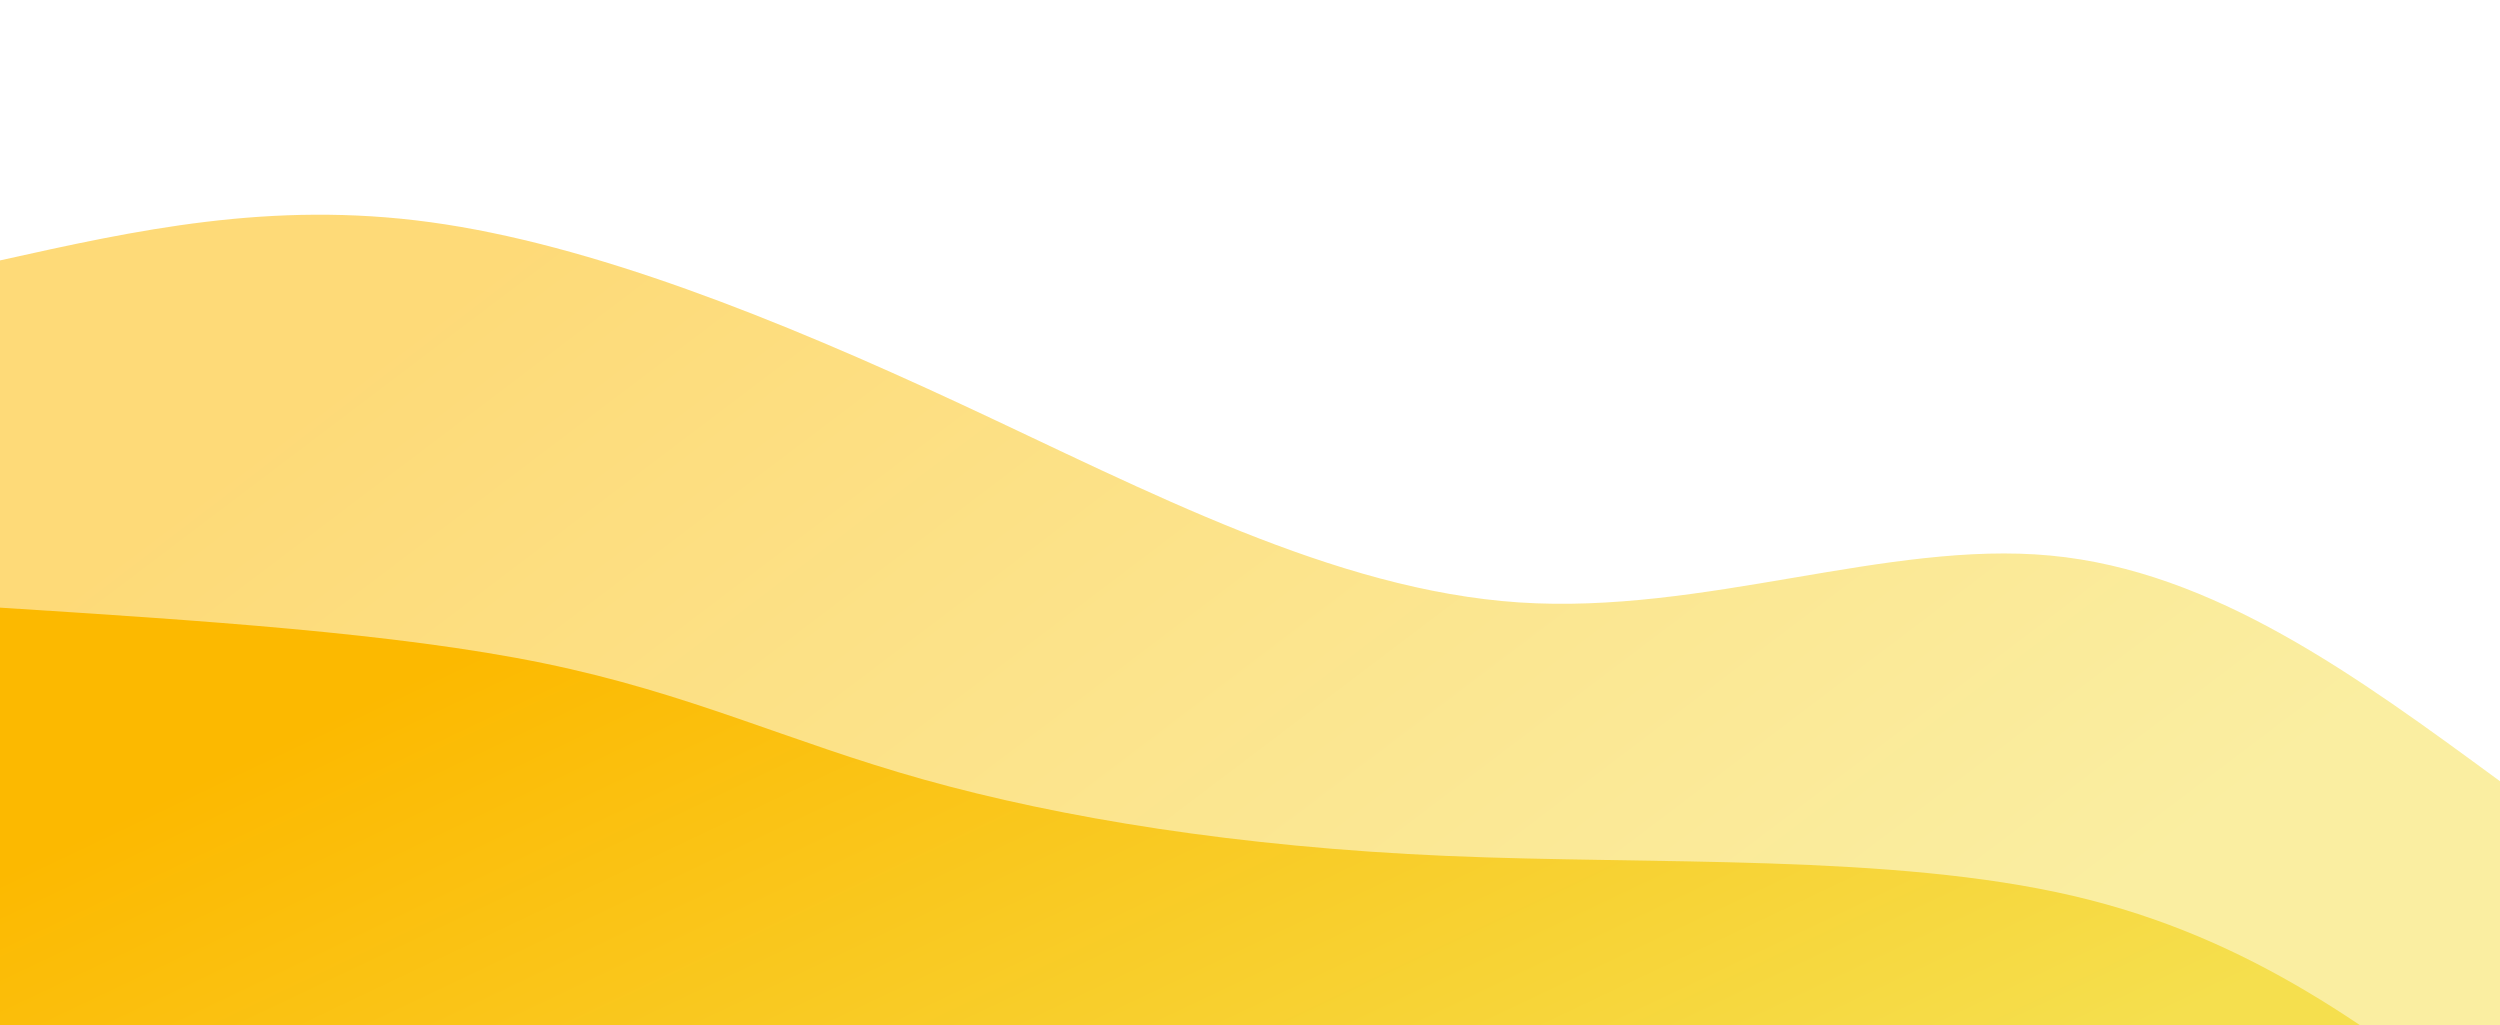
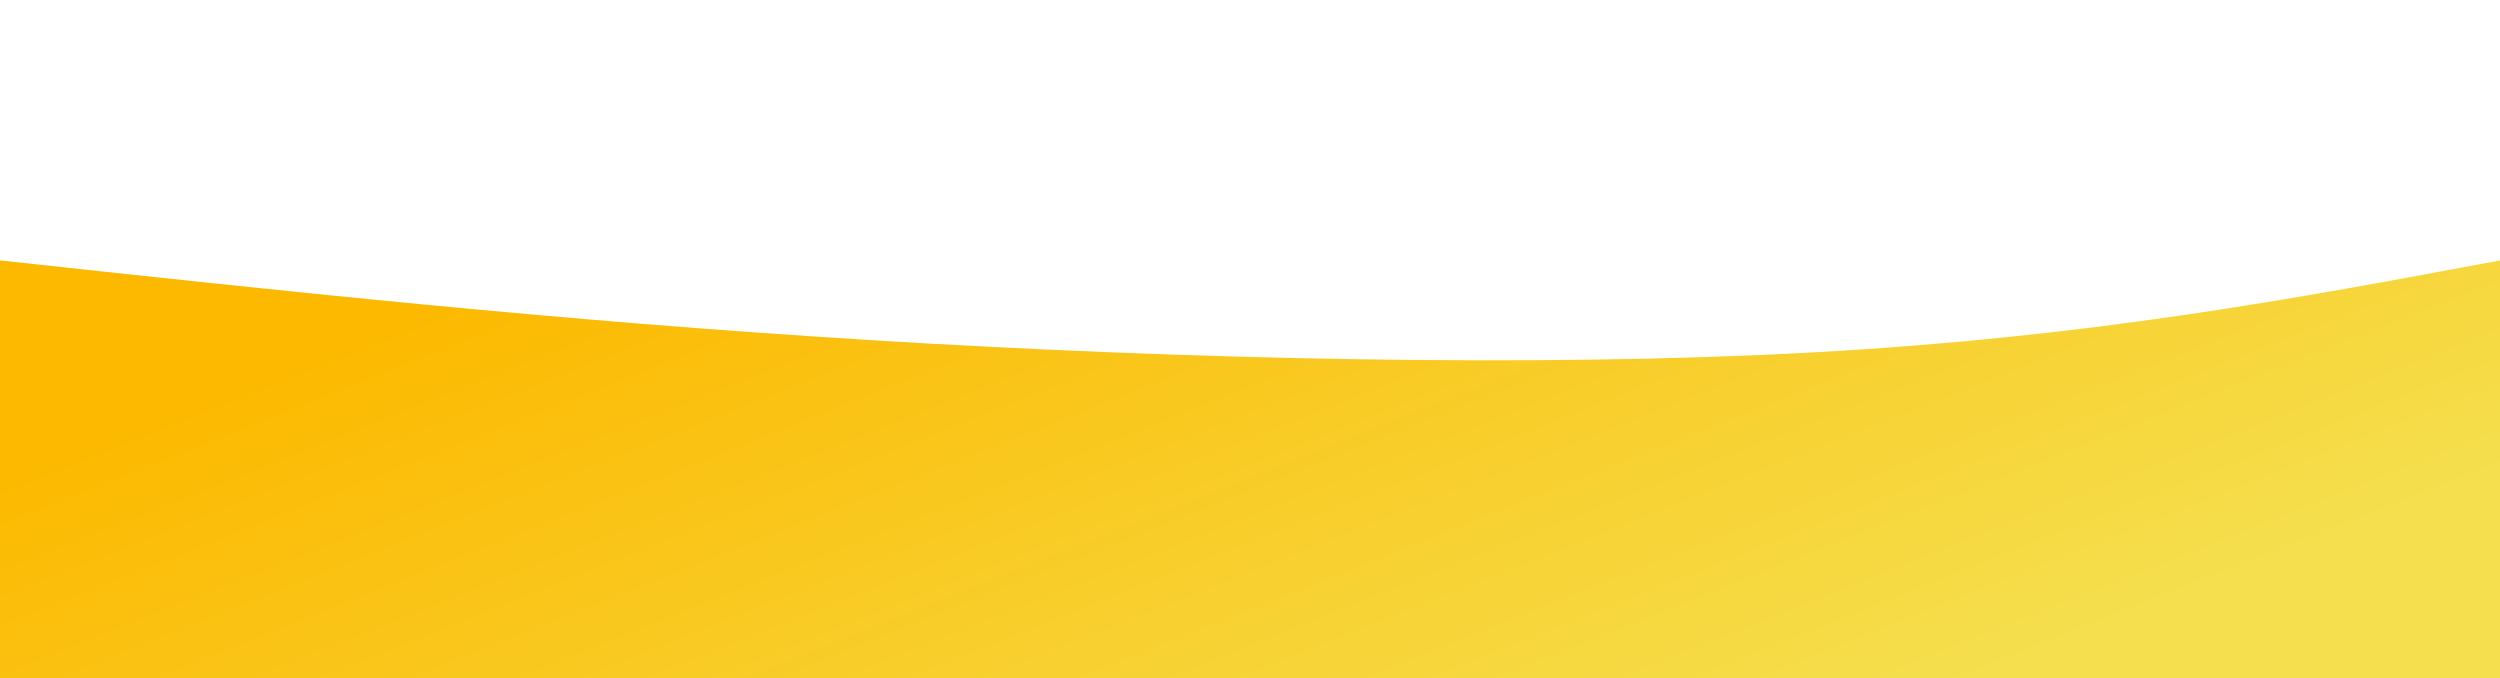
- <svg xmlns="http://www.w3.org/2000/svg" width="100%" height="100%" id="svg" viewBox="0 0 1440 590" class="transition duration-300 ease-in-out delay-150">
+ <svg xmlns="http://www.w3.org/2000/svg" width="100%" height="100%" id="svg" viewBox="0 0 1440 390" class="transition duration-300 ease-in-out delay-150">
  <style>
          .path-0{
            animation:pathAnim-0 4s;
            animation-timing-function: linear;
            animation-iteration-count: infinite;
          }
          @keyframes pathAnim-0{
            0%{
-               d: path("M 0,600 L 0,150 C 77.866,132.689 155.732,115.378 248,128 C 340.268,140.622 446.938,183.177 554,233 C 661.062,282.823 768.517,339.914 875,347 C 981.483,354.086 1086.995,311.167 1181,320 C 1275.005,328.833 1357.502,389.416 1440,450 L 1440,600 L 0,600 Z");
+               d: path("M 0,400 L 0,150 C 161.067,167.467 322.133,184.933 503,196 C 683.867,207.067 884.533,211.733 1044,203 C 1203.467,194.267 1321.733,172.133 1440,150 L 1440,400 L 0,400 Z");
            }
            25%{
-               d: path("M 0,600 L 0,150 C 109.847,125.656 219.694,101.311 321,134 C 422.306,166.689 515.072,256.411 600,283 C 684.928,309.589 762.019,273.043 867,262 C 971.981,250.957 1104.852,265.416 1205,301 C 1305.148,336.584 1372.574,393.292 1440,450 L 1440,600 L 0,600 Z");
+               d: path("M 0,400 L 0,150 C 168.667,147.733 337.333,145.467 495,163 C 652.667,180.533 799.333,217.867 955,219 C 1110.667,220.133 1275.333,185.067 1440,150 L 1440,400 L 0,400 Z");
            }
            50%{
-               d: path("M 0,600 L 0,150 C 109.177,159.742 218.354,169.483 312,176 C 405.646,182.517 483.761,185.809 564,222 C 644.239,258.191 726.603,327.282 839,372 C 951.397,416.718 1093.828,437.062 1199,446 C 1304.172,454.938 1372.086,452.469 1440,450 L 1440,600 L 0,600 Z");
+               d: path("M 0,400 L 0,150 C 122.933,123.467 245.867,96.933 408,105 C 570.133,113.067 771.467,155.733 950,169 C 1128.533,182.267 1284.267,166.133 1440,150 L 1440,400 L 0,400 Z");
            }
            75%{
-               d: path("M 0,600 L 0,150 C 78.134,154.086 156.268,158.172 249,155 C 341.732,151.828 449.062,141.397 548,173 C 646.938,204.603 737.483,278.239 825,331 C 912.517,383.761 997.005,415.646 1099,432 C 1200.995,448.354 1320.498,449.177 1440,450 L 1440,600 L 0,600 Z");
+               d: path("M 0,400 L 0,150 C 175.867,149.733 351.733,149.467 493,140 C 634.267,130.533 740.933,111.867 893,112 C 1045.067,112.133 1242.533,131.067 1440,150 L 1440,400 L 0,400 Z");
            }
            100%{
-               d: path("M 0,600 L 0,150 C 77.866,132.689 155.732,115.378 248,128 C 340.268,140.622 446.938,183.177 554,233 C 661.062,282.823 768.517,339.914 875,347 C 981.483,354.086 1086.995,311.167 1181,320 C 1275.005,328.833 1357.502,389.416 1440,450 L 1440,600 L 0,600 Z");
+               d: path("M 0,400 L 0,150 C 161.067,167.467 322.133,184.933 503,196 C 683.867,207.067 884.533,211.733 1044,203 C 1203.467,194.267 1321.733,172.133 1440,150 L 1440,400 L 0,400 Z");
            }
          }</style>
  <defs>
    <linearGradient id="gradient" x1="4%" y1="30%" x2="96%" y2="70%">
      <stop offset="5%" stop-color="#fcb900" />
      <stop offset="95%" stop-color="#f5df4e" />
    </linearGradient>
  </defs>
-   <path d="M 0,600 L 0,150 C 77.866,132.689 155.732,115.378 248,128 C 340.268,140.622 446.938,183.177 554,233 C 661.062,282.823 768.517,339.914 875,347 C 981.483,354.086 1086.995,311.167 1181,320 C 1275.005,328.833 1357.502,389.416 1440,450 L 1440,600 L 0,600 Z" stroke="none" stroke-width="0" fill="url(#gradient)" fill-opacity="0.53" class="transition-all duration-300 ease-in-out delay-150 path-0" />
-   <style>
-           .path-1{
-             animation:pathAnim-1 4s;
-             animation-timing-function: linear;
-             animation-iteration-count: infinite;
-           }
-           @keyframes pathAnim-1{
-             0%{
-               d: path("M 0,600 L 0,350 C 114.124,357.301 228.249,364.603 313,382 C 397.751,399.397 453.129,426.89 532,449 C 610.871,471.11 713.234,487.837 833,493 C 952.766,498.163 1089.933,491.761 1194,516 C 1298.067,540.239 1369.033,595.12 1440,650 L 1440,600 L 0,600 Z");
-             }
-             25%{
-               d: path("M 0,600 L 0,350 C 124.105,309.684 248.211,269.368 330,293 C 411.789,316.632 451.263,404.211 550,445 C 648.737,485.789 806.737,479.789 904,508 C 1001.263,536.211 1037.789,598.632 1117,628 C 1196.211,657.368 1318.105,653.684 1440,650 L 1440,600 L 0,600 Z");
-             }
-             50%{
-               d: path("M 0,600 L 0,350 C 98.211,379.349 196.421,408.699 292,414 C 387.579,419.301 480.526,400.555 584,406 C 687.474,411.445 801.474,441.081 900,485 C 998.526,528.919 1081.579,587.12 1169,617 C 1256.421,646.88 1348.211,648.44 1440,650 L 1440,600 L 0,600 Z");
-             }
-             75%{
-               d: path("M 0,600 L 0,350 C 81.33,312.096 162.66,274.191 254,279 C 345.34,283.809 446.689,331.33 542,376 C 637.311,420.67 726.584,462.488 817,510 C 907.416,557.512 998.976,610.718 1103,635 C 1207.024,659.282 1323.512,654.641 1440,650 L 1440,600 L 0,600 Z");
-             }
-             100%{
-               d: path("M 0,600 L 0,350 C 114.124,357.301 228.249,364.603 313,382 C 397.751,399.397 453.129,426.89 532,449 C 610.871,471.11 713.234,487.837 833,493 C 952.766,498.163 1089.933,491.761 1194,516 C 1298.067,540.239 1369.033,595.12 1440,650 L 1440,600 L 0,600 Z");
-             }
-           }</style>
-   <defs>
-     <linearGradient id="gradient" x1="4%" y1="30%" x2="96%" y2="70%">
-       <stop offset="5%" stop-color="#fcb900" />
-       <stop offset="95%" stop-color="#f5df4e" />
-     </linearGradient>
-   </defs>
-   <path d="M 0,600 L 0,350 C 114.124,357.301 228.249,364.603 313,382 C 397.751,399.397 453.129,426.89 532,449 C 610.871,471.11 713.234,487.837 833,493 C 952.766,498.163 1089.933,491.761 1194,516 C 1298.067,540.239 1369.033,595.12 1440,650 L 1440,600 L 0,600 Z" stroke="none" stroke-width="0" fill="url(#gradient)" fill-opacity="1" class="transition-all duration-300 ease-in-out delay-150 path-1" />
+   <path d="M 0,400 L 0,150 C 161.067,167.467 322.133,184.933 503,196 C 683.867,207.067 884.533,211.733 1044,203 C 1203.467,194.267 1321.733,172.133 1440,150 L 1440,400 L 0,400 Z" stroke="none" stroke-width="0" fill="url(#gradient)" fill-opacity="1" class="transition-all duration-300 ease-in-out delay-150 path-0" />
</svg>
